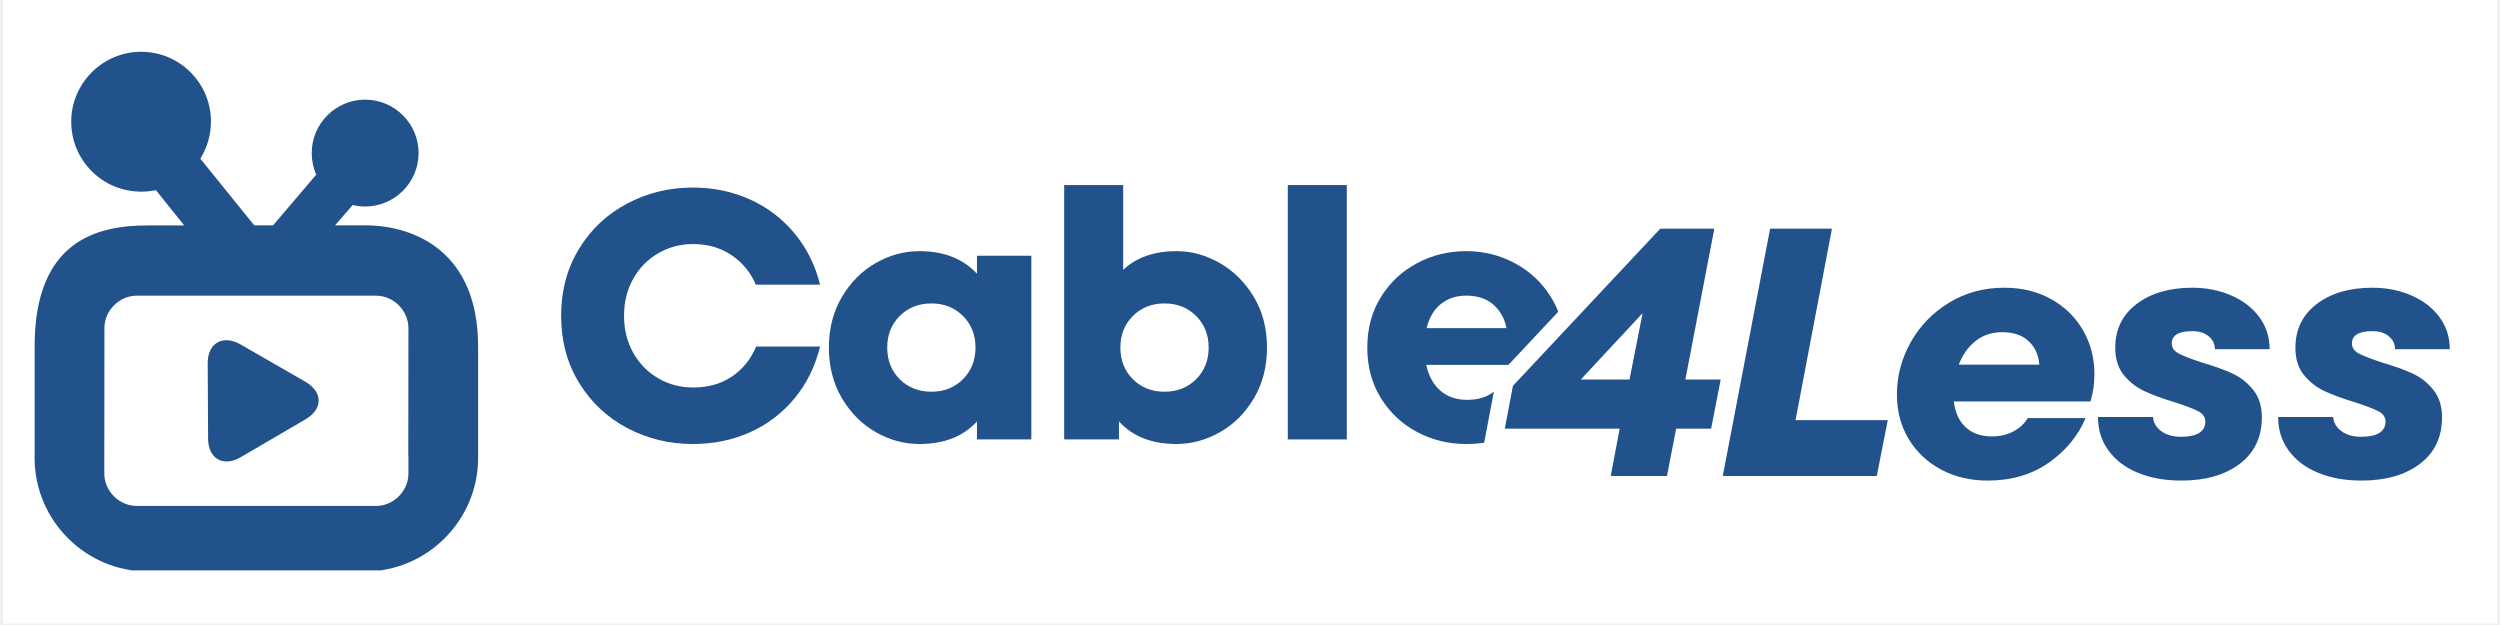
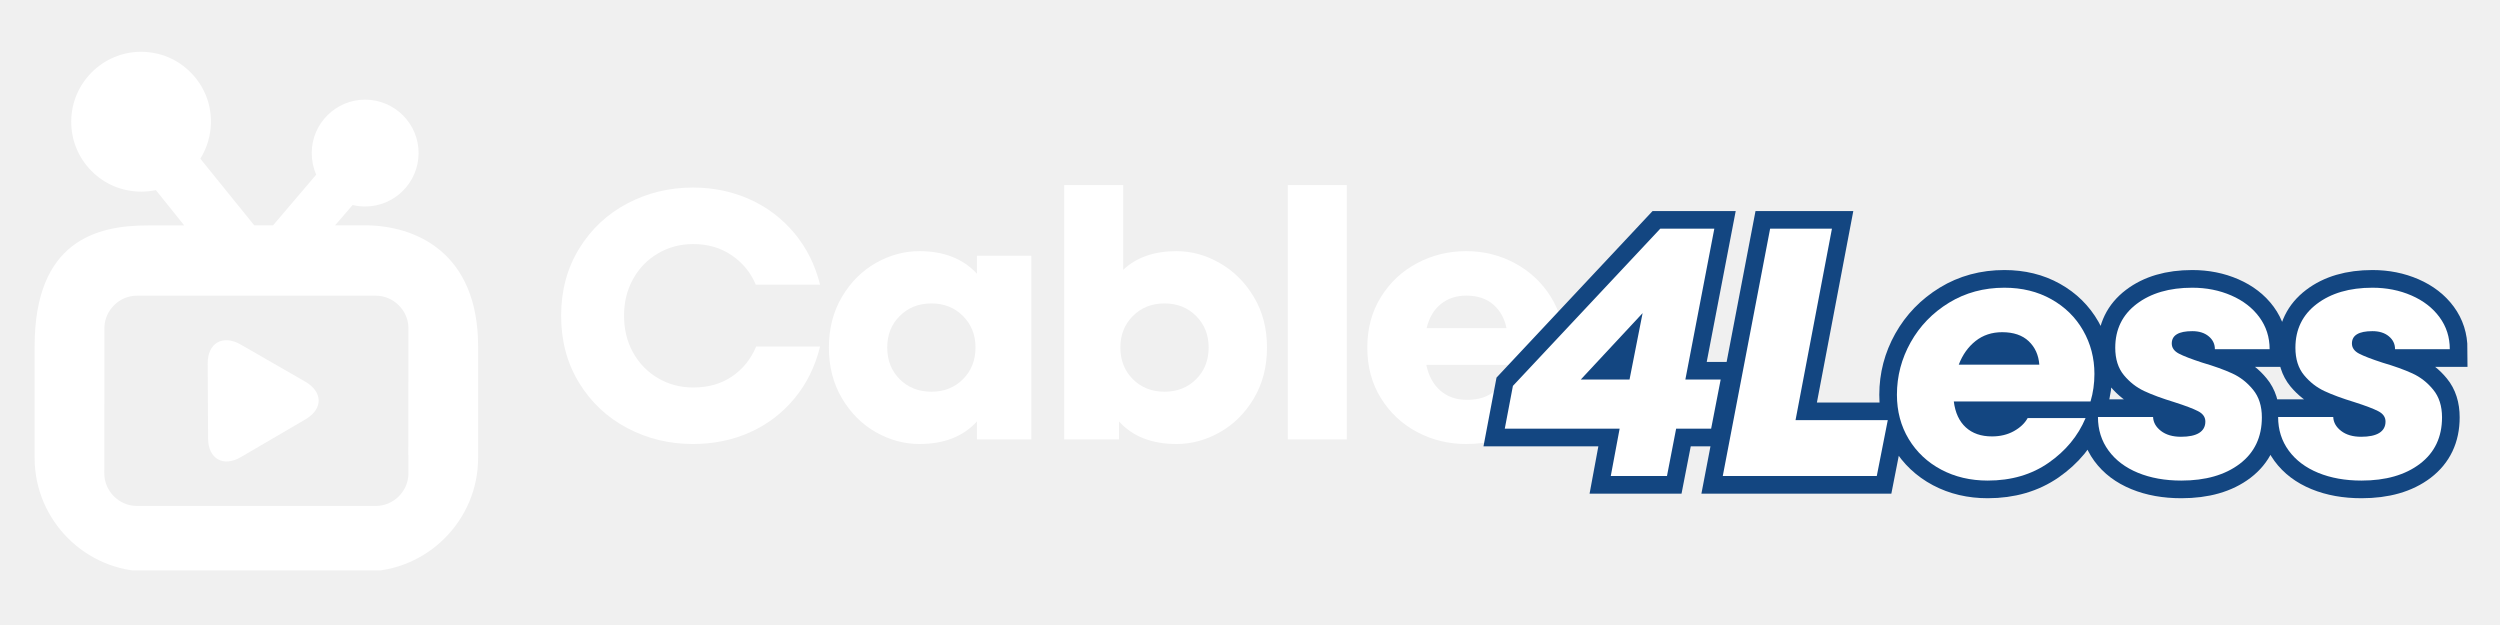
<svg xmlns="http://www.w3.org/2000/svg" width="1000" zoomAndPan="magnify" viewBox="0 0 750 187.5" height="250" preserveAspectRatio="xMidYMid meet" version="1.0">
  <defs>
    <g />
-     <clipPath id="c63afb435c">
-       <path d="M 0.996 0 L 749 0 L 749 187 L 0.996 187 Z M 0.996 0 " clip-rule="nonzero" />
-     </clipPath>
-     <clipPath id="935d953076">
+     <clipPath id="891e58116c">
      <path d="M 10.348 15.535 L 143.492 15.535 L 143.492 171.117 L 10.348 171.117 Z M 10.348 15.535 " clip-rule="nonzero" />
    </clipPath>
-     <clipPath id="d16fb9810a">
+     <clipPath id="6f7578530e">
      <path d="M 391 8 L 749 8 L 749 187 L 391 187 Z M 391 8 " clip-rule="nonzero" />
    </clipPath>
  </defs>
-   <g clip-path="url(#c63afb435c)">
-     <path fill="#ffffff" d="M 0.996 0 L 749.004 0 L 749.004 187 L 0.996 187 Z M 0.996 0 " fill-opacity="1" fill-rule="nonzero" />
-     <path fill="#ffffff" d="M 0.996 0 L 749.004 0 L 749.004 187 L 0.996 187 Z M 0.996 0 " fill-opacity="1" fill-rule="nonzero" />
+   <g clip-path="url(#891e58116c)">
+     <path fill="#ffffff" d="M 109.379 67.59 L 100.527 67.59 L 105.789 61.508 C 106.996 61.793 108.246 61.949 109.551 61.949 C 118.34 61.949 125.52 54.809 125.578 46.016 C 125.637 37.168 118.477 29.93 109.551 29.891 C 100.758 29.891 93.559 37.031 93.523 45.824 C 93.504 48.09 93.965 50.336 94.867 52.391 L 81.93 67.59 L 76.266 67.59 L 60.102 47.609 C 62.137 44.328 63.25 40.527 63.289 36.629 C 63.328 31.023 61.176 25.746 57.242 21.773 C 53.309 17.781 48.066 15.57 42.328 15.535 C 30.848 15.535 21.441 24.883 21.367 36.379 C 21.328 41.984 23.477 47.262 27.414 51.258 C 31.348 55.25 36.609 57.457 42.328 57.496 C 43.824 57.496 45.32 57.34 46.762 57.035 L 55.266 67.629 L 44.422 67.629 C 29.082 67.59 10.387 72.219 10.387 103.91 L 10.387 137.406 C 10.387 156.141 25.703 171.457 44.438 171.457 L 109.379 171.457 C 128.094 171.457 143.43 156.141 143.43 137.406 L 143.43 103.91 C 143.43 75.75 124.715 67.59 109.379 67.59 Z M 112.793 151.781 L 41.023 151.781 C 35.742 151.781 31.289 147.328 31.289 142.051 L 31.328 103.91 L 31.328 98.094 C 31.52 92.969 35.879 88.707 41.023 88.707 L 112.793 88.707 C 118.074 88.707 122.527 93.16 122.527 98.438 L 122.488 136.598 L 122.527 136.598 L 122.527 142.051 C 122.527 147.328 118.074 151.781 112.793 151.781 Z M 112.793 151.781 " fill-opacity="1" fill-rule="nonzero" />
  </g>
-   <g clip-path="url(#935d953076)">
-     <path fill="#21528c" d="M 109.379 67.59 L 100.527 67.59 L 105.789 61.508 C 106.996 61.793 108.246 61.949 109.551 61.949 C 118.34 61.949 125.52 54.809 125.578 46.016 C 125.637 37.168 118.477 29.93 109.551 29.891 C 100.758 29.891 93.559 37.031 93.523 45.824 C 93.504 48.09 93.965 50.336 94.867 52.391 L 81.93 67.59 L 76.266 67.59 L 60.102 47.609 C 62.137 44.328 63.25 40.527 63.289 36.629 C 63.328 31.023 61.176 25.746 57.242 21.773 C 53.309 17.781 48.066 15.57 42.328 15.535 C 30.848 15.535 21.441 24.883 21.367 36.379 C 21.328 41.984 23.477 47.262 27.414 51.258 C 31.348 55.25 36.609 57.457 42.328 57.496 C 43.824 57.496 45.32 57.34 46.762 57.035 L 55.266 67.629 L 44.422 67.629 C 29.082 67.59 10.387 72.219 10.387 103.91 L 10.387 137.406 C 10.387 156.141 25.703 171.457 44.438 171.457 L 109.379 171.457 C 128.094 171.457 143.43 156.141 143.43 137.406 L 143.43 103.91 C 143.43 75.75 124.715 67.59 109.379 67.59 Z M 112.793 151.781 L 41.023 151.781 C 35.742 151.781 31.289 147.328 31.289 142.051 L 31.328 103.91 L 31.328 98.094 C 31.52 92.969 35.879 88.707 41.023 88.707 L 112.793 88.707 C 118.074 88.707 122.527 93.16 122.527 98.438 L 122.488 136.598 L 122.527 136.598 L 122.527 142.051 C 122.527 147.328 118.074 151.781 112.793 151.781 Z M 112.793 151.781 " fill-opacity="1" fill-rule="nonzero" />
-   </g>
-   <path fill="#21528c" d="M 62.426 131.531 C 62.387 125.352 62.348 115.215 62.309 109.035 C 62.273 102.852 66.898 100.301 72.195 103.352 C 77.473 106.422 86.305 111.434 91.582 114.504 C 96.863 117.578 96.977 122.625 91.719 125.754 C 86.457 128.883 77.57 133.988 72.312 137.098 C 67.07 140.227 62.445 137.711 62.426 131.531 Z M 62.426 131.531 " fill-opacity="1" fill-rule="nonzero" />
-   <g fill="#21528c" fill-opacity="1">
+   <path fill="#ffffff" d="M 62.426 131.531 C 62.387 125.352 62.348 115.215 62.309 109.035 C 62.273 102.852 66.898 100.301 72.195 103.352 C 77.473 106.422 86.305 111.434 91.582 114.504 C 96.863 117.578 96.977 122.625 91.719 125.754 C 86.457 128.883 77.57 133.988 72.312 137.098 C 67.07 140.227 62.445 137.711 62.426 131.531 Z M 62.426 131.531 " fill-opacity="1" fill-rule="nonzero" />
+   <g fill="#ffffff" fill-opacity="1">
    <g transform="translate(164.103, 131.8272)">
      <g>
        <path d="M 43.766 1.375 C 36.703 1.375 30.148 -0.211 24.109 -3.391 C 18.066 -6.566 13.242 -11.086 9.641 -16.953 C 6.035 -22.816 4.234 -29.531 4.234 -37.094 C 4.234 -44.656 6.035 -51.367 9.641 -57.234 C 13.242 -63.098 18.066 -67.617 24.109 -70.797 C 30.148 -73.973 36.703 -75.562 43.766 -75.562 C 49.848 -75.562 55.504 -74.395 60.734 -72.062 C 65.961 -69.738 70.43 -66.367 74.141 -61.953 C 77.848 -57.535 80.441 -52.359 81.922 -46.422 L 62.641 -46.422 C 61.086 -50.098 58.664 -53.047 55.375 -55.266 C 52.094 -57.492 48.258 -58.609 43.875 -58.609 C 39.988 -58.609 36.457 -57.672 33.281 -55.797 C 30.102 -53.93 27.613 -51.367 25.812 -48.109 C 24.008 -44.859 23.109 -41.188 23.109 -37.094 C 23.109 -33 24.008 -29.328 25.812 -26.078 C 27.613 -22.828 30.102 -20.266 33.281 -18.391 C 36.457 -16.516 39.988 -15.578 43.875 -15.578 C 48.395 -15.578 52.281 -16.688 55.531 -18.906 C 58.781 -21.133 61.188 -24.125 62.75 -27.875 L 81.922 -27.875 C 80.441 -21.863 77.863 -16.648 74.188 -12.234 C 70.508 -7.816 66.055 -4.441 60.828 -2.109 C 55.609 0.211 49.922 1.375 43.766 1.375 Z M 43.766 1.375 " />
      </g>
    </g>
  </g>
-   <g fill="#21528c" fill-opacity="1">
+   <g fill="#ffffff" fill-opacity="1">
    <g transform="translate(245.4953, 131.8272)">
      <g>
        <path d="M 47.594 -55.109 L 63.906 -55.109 L 63.906 0 L 47.594 0 L 47.594 -5.406 C 43.488 -0.883 37.727 1.375 30.312 1.375 C 25.789 1.375 21.441 0.191 17.266 -2.172 C 13.098 -4.535 9.707 -7.926 7.094 -12.344 C 4.477 -16.758 3.172 -21.832 3.172 -27.562 C 3.172 -33.281 4.477 -38.348 7.094 -42.766 C 9.707 -47.18 13.098 -50.57 17.266 -52.938 C 21.441 -55.301 25.789 -56.484 30.312 -56.484 C 37.656 -56.484 43.414 -54.223 47.594 -49.703 Z M 33.922 -14.312 C 37.734 -14.312 40.891 -15.562 43.391 -18.062 C 45.898 -20.57 47.156 -23.738 47.156 -27.562 C 47.156 -31.375 45.898 -34.531 43.391 -37.031 C 40.891 -39.539 37.734 -40.797 33.922 -40.797 C 30.098 -40.797 26.93 -39.539 24.422 -37.031 C 21.922 -34.531 20.672 -31.375 20.672 -27.562 C 20.672 -23.738 21.922 -20.57 24.422 -18.062 C 26.93 -15.562 30.098 -14.312 33.922 -14.312 Z M 33.922 -14.312 " />
      </g>
    </g>
  </g>
-   <g fill="#21528c" fill-opacity="1">
+   <g fill="#ffffff" fill-opacity="1">
    <g transform="translate(312.0504, 131.8272)">
      <g>
        <path d="M 40.906 -56.484 C 45.426 -56.484 49.77 -55.281 53.938 -52.875 C 58.113 -50.477 61.508 -47.086 64.125 -42.703 C 66.738 -38.328 68.047 -33.281 68.047 -27.562 C 68.047 -21.832 66.738 -16.758 64.125 -12.344 C 61.508 -7.926 58.113 -4.535 53.938 -2.172 C 49.77 0.191 45.426 1.375 40.906 1.375 C 33.488 1.375 27.734 -0.883 23.641 -5.406 L 23.641 0 L 7.203 0 L 7.203 -76.312 L 24.906 -76.312 L 24.906 -50.875 C 28.863 -54.613 34.195 -56.484 40.906 -56.484 Z M 37.312 -14.312 C 41.125 -14.312 44.281 -15.562 46.781 -18.062 C 49.289 -20.57 50.547 -23.738 50.547 -27.562 C 50.547 -31.375 49.289 -34.531 46.781 -37.031 C 44.281 -39.539 41.125 -40.797 37.312 -40.797 C 33.488 -40.797 30.32 -39.539 27.812 -37.031 C 25.312 -34.531 24.062 -31.375 24.062 -27.562 C 24.062 -23.738 25.312 -20.57 27.812 -18.062 C 30.32 -15.562 33.488 -14.312 37.312 -14.312 Z M 37.312 -14.312 " />
      </g>
    </g>
  </g>
-   <g fill="#21528c" fill-opacity="1">
+   <g fill="#ffffff" fill-opacity="1">
    <g transform="translate(379.1353, 131.8272)">
      <g>
        <path d="M 24.906 0 L 7.203 0 L 7.203 -76.312 L 24.906 -76.312 Z M 24.906 0 " />
      </g>
    </g>
  </g>
-   <g fill="#21528c" fill-opacity="1">
+   <g fill="#ffffff" fill-opacity="1">
    <g transform="translate(407.2193, 131.8272)">
      <g>
        <path d="M 32.641 -56.484 C 37.867 -56.484 42.727 -55.281 47.219 -52.875 C 51.707 -50.477 55.312 -47.109 58.031 -42.766 C 60.75 -38.422 62.109 -33.492 62.109 -27.984 C 62.109 -26.359 61.93 -24.484 61.578 -22.359 L 20.672 -22.359 C 21.379 -19.035 22.789 -16.457 24.906 -14.625 C 27.02 -12.789 29.672 -11.875 32.859 -11.875 C 35.398 -11.875 37.535 -12.332 39.266 -13.25 C 40.992 -14.164 42.461 -15.539 43.672 -17.375 L 60.516 -17.375 C 58.461 -11.801 55.035 -7.281 50.234 -3.812 C 45.43 -0.352 39.566 1.375 32.641 1.375 C 27.336 1.375 22.426 0.176 17.906 -2.219 C 13.383 -4.625 9.766 -8.016 7.047 -12.391 C 4.328 -16.773 2.969 -21.832 2.969 -27.562 C 2.969 -33.281 4.328 -38.328 7.047 -42.703 C 9.766 -47.086 13.383 -50.477 17.906 -52.875 C 22.426 -55.281 27.336 -56.484 32.641 -56.484 Z M 32.641 -43.141 C 29.672 -43.141 27.145 -42.305 25.062 -40.641 C 22.977 -38.984 21.547 -36.566 20.766 -33.391 L 44.719 -33.391 C 44.156 -36.285 42.848 -38.633 40.797 -40.438 C 38.754 -42.238 36.035 -43.141 32.641 -43.141 Z M 32.641 -43.141 " />
      </g>
    </g>
  </g>
-   <g clip-path="url(#d16fb9810a)">
-     <path stroke-linecap="butt" transform="matrix(2.181661, 0, 0, 2.181661, 452.6086, 33.71511)" fill="none" stroke-linejoin="miter" d="M 24.29 36.741 L 29.153 36.741 L 27.835 43.489 L 23.033 43.489 L 21.764 49.999 L 14.043 49.999 L 15.252 43.489 L -0.533 43.489 L 0.58 37.618 L 20.838 15.996 L 28.276 15.996 Z M 18.407 27.607 L 9.916 36.741 L 16.616 36.741 Z M 50.619 49.999 L 29.438 49.999 L 35.948 15.996 L 44.453 15.996 L 39.447 42.327 L 52.125 42.327 Z M 68.157 24.109 C 70.585 24.109 72.736 24.635 74.61 25.686 C 76.492 26.737 77.949 28.173 78.986 29.992 C 80.021 31.803 80.54 33.79 80.54 35.957 C 80.54 37.285 80.361 38.551 80.007 39.752 L 61.207 39.752 C 61.405 41.303 61.955 42.492 62.856 43.323 C 63.765 44.144 64.963 44.556 66.449 44.556 C 67.588 44.556 68.592 44.315 69.463 43.833 C 70.34 43.342 70.972 42.741 71.36 42.03 L 79.33 42.03 C 78.293 44.497 76.601 46.549 74.254 48.186 C 71.905 49.815 69.11 50.628 65.869 50.628 C 63.504 50.628 61.373 50.127 59.475 49.122 C 57.586 48.118 56.1 46.719 55.017 44.923 C 53.934 43.129 53.391 41.097 53.391 38.827 C 53.391 36.266 54.02 33.862 55.276 31.616 C 56.542 29.362 58.297 27.548 60.542 26.173 C 62.797 24.796 65.335 24.109 68.157 24.109 Z M 67.86 30.229 C 66.438 30.229 65.216 30.635 64.197 31.45 C 63.176 32.257 62.404 33.341 61.883 34.7 L 72.961 34.7 C 72.866 33.371 72.379 32.297 71.502 31.475 C 70.632 30.644 69.418 30.229 67.86 30.229 Z M 92.497 50.628 C 90.259 50.628 88.275 50.273 86.544 49.561 C 84.811 48.85 83.459 47.829 82.487 46.501 C 81.514 45.172 81.027 43.634 81.027 41.887 L 88.607 41.887 C 88.639 42.632 89.002 43.271 89.699 43.81 C 90.393 44.338 91.307 44.603 92.438 44.603 C 93.545 44.603 94.379 44.426 94.939 44.069 C 95.509 43.715 95.794 43.196 95.794 42.517 C 95.794 41.899 95.462 41.421 94.798 41.081 C 94.134 40.741 93.042 40.331 91.525 39.847 C 89.84 39.326 88.46 38.816 87.385 38.318 C 86.318 37.812 85.389 37.085 84.598 36.136 C 83.808 35.178 83.412 33.921 83.412 32.363 C 83.412 29.842 84.388 27.837 86.342 26.351 C 88.302 24.856 90.855 24.109 94.003 24.109 C 95.94 24.109 97.727 24.465 99.364 25.176 C 101 25.889 102.289 26.884 103.231 28.164 C 104.171 29.446 104.642 30.913 104.642 32.565 L 97.111 32.565 C 97.111 31.846 96.827 31.253 96.257 30.786 C 95.688 30.32 94.936 30.087 94.003 30.087 C 92.121 30.087 91.181 30.651 91.181 31.783 C 91.181 32.368 91.505 32.83 92.153 33.171 C 92.802 33.511 93.869 33.921 95.355 34.404 C 97.008 34.893 98.384 35.393 99.482 35.897 C 100.59 36.397 101.546 37.14 102.352 38.128 C 103.16 39.108 103.563 40.377 103.563 41.935 C 103.563 44.655 102.551 46.785 100.526 48.327 C 98.503 49.862 95.826 50.628 92.497 50.628 Z M 117.271 50.628 C 115.034 50.628 113.049 50.273 111.317 49.561 C 109.586 48.85 108.234 47.829 107.262 46.501 C 106.289 45.172 105.802 43.634 105.802 41.887 L 113.382 41.887 C 113.412 42.632 113.777 43.271 114.472 43.81 C 115.168 44.338 116.082 44.603 117.211 44.603 C 118.32 44.603 119.152 44.426 119.715 44.069 C 120.284 43.715 120.569 43.196 120.569 42.517 C 120.569 41.899 120.236 41.421 119.571 41.081 C 118.909 40.741 117.817 40.331 116.298 39.847 C 114.615 39.326 113.235 38.816 112.159 38.318 C 111.092 37.812 110.162 37.085 109.373 36.136 C 108.581 35.178 108.186 33.921 108.186 32.363 C 108.186 29.842 109.163 27.837 111.117 26.351 C 113.077 24.856 115.63 24.109 118.778 24.109 C 120.715 24.109 122.502 24.465 124.139 25.176 C 125.775 25.889 127.065 26.884 128.005 28.164 C 128.946 29.446 129.415 30.913 129.415 32.565 L 121.885 32.565 C 121.885 31.846 121.6 31.253 121.031 30.786 C 120.461 30.32 119.711 30.087 118.778 30.087 C 116.896 30.087 115.955 30.651 115.955 31.783 C 115.955 32.368 116.279 32.83 116.927 33.171 C 117.575 33.511 118.644 33.921 120.13 34.404 C 121.783 34.893 123.158 35.393 124.257 35.897 C 125.364 36.397 126.321 37.14 127.127 38.128 C 127.933 39.108 128.338 40.377 128.338 41.935 C 128.338 44.655 127.324 46.785 125.301 48.327 C 123.276 49.862 120.601 50.628 117.271 50.628 Z M 117.271 50.628 " stroke="#ffffff" stroke-width="4.859" stroke-opacity="1" stroke-miterlimit="4" />
+   <g clip-path="url(#6f7578530e)">
+     <path stroke-linecap="butt" transform="matrix(2.181661, 0, 0, 2.181661, 452.6086, 33.71511)" fill="none" stroke-linejoin="miter" d="M 24.29 36.741 L 29.153 36.741 L 27.835 43.489 L 23.033 43.489 L 21.764 49.999 L 14.043 49.999 L 15.252 43.489 L -0.533 43.489 L 0.58 37.618 L 20.838 15.996 L 28.276 15.996 Z M 18.407 27.607 L 9.916 36.741 L 16.616 36.741 Z M 50.619 49.999 L 29.438 49.999 L 35.948 15.996 L 44.453 15.996 L 39.447 42.327 L 52.125 42.327 Z M 68.157 24.109 C 70.585 24.109 72.736 24.635 74.61 25.686 C 76.492 26.737 77.949 28.173 78.986 29.992 C 80.021 31.803 80.54 33.79 80.54 35.957 C 80.54 37.285 80.361 38.551 80.007 39.752 L 61.207 39.752 C 61.405 41.303 61.955 42.492 62.856 43.323 C 63.765 44.144 64.963 44.556 66.449 44.556 C 67.588 44.556 68.592 44.315 69.463 43.833 C 70.34 43.342 70.972 42.741 71.36 42.03 L 79.33 42.03 C 78.293 44.497 76.601 46.549 74.254 48.186 C 71.905 49.815 69.11 50.628 65.869 50.628 C 63.504 50.628 61.373 50.127 59.475 49.122 C 57.586 48.118 56.1 46.719 55.017 44.923 C 53.934 43.129 53.391 41.097 53.391 38.827 C 53.391 36.266 54.02 33.862 55.276 31.616 C 56.542 29.362 58.297 27.548 60.542 26.173 C 62.797 24.796 65.335 24.109 68.157 24.109 Z M 67.86 30.229 C 66.438 30.229 65.216 30.635 64.197 31.45 C 63.176 32.257 62.404 33.341 61.883 34.7 L 72.961 34.7 C 72.866 33.371 72.379 32.297 71.502 31.475 C 70.632 30.644 69.418 30.229 67.86 30.229 Z M 92.497 50.628 C 90.259 50.628 88.275 50.273 86.544 49.561 C 84.811 48.85 83.459 47.829 82.487 46.501 C 81.514 45.172 81.027 43.634 81.027 41.887 L 88.607 41.887 C 88.639 42.632 89.002 43.271 89.699 43.81 C 90.393 44.338 91.307 44.603 92.438 44.603 C 93.545 44.603 94.379 44.426 94.939 44.069 C 95.509 43.715 95.794 43.196 95.794 42.517 C 95.794 41.899 95.462 41.421 94.798 41.081 C 94.134 40.741 93.042 40.331 91.525 39.847 C 89.84 39.326 88.46 38.816 87.385 38.318 C 86.318 37.812 85.389 37.085 84.598 36.136 C 83.808 35.178 83.412 33.921 83.412 32.363 C 83.412 29.842 84.388 27.837 86.342 26.351 C 88.302 24.856 90.855 24.109 94.003 24.109 C 95.94 24.109 97.727 24.465 99.364 25.176 C 101 25.889 102.289 26.884 103.231 28.164 C 104.171 29.446 104.642 30.913 104.642 32.565 L 97.111 32.565 C 97.111 31.846 96.827 31.253 96.257 30.786 C 95.688 30.32 94.936 30.087 94.003 30.087 C 92.121 30.087 91.181 30.651 91.181 31.783 C 91.181 32.368 91.505 32.83 92.153 33.171 C 92.802 33.511 93.869 33.921 95.355 34.404 C 97.008 34.893 98.384 35.393 99.482 35.897 C 100.59 36.397 101.546 37.14 102.352 38.128 C 103.16 39.108 103.563 40.377 103.563 41.935 C 103.563 44.655 102.551 46.785 100.526 48.327 C 98.503 49.862 95.826 50.628 92.497 50.628 Z M 117.271 50.628 C 115.034 50.628 113.049 50.273 111.317 49.561 C 109.586 48.85 108.234 47.829 107.262 46.501 C 106.289 45.172 105.802 43.634 105.802 41.887 L 113.382 41.887 C 113.412 42.632 113.777 43.271 114.472 43.81 C 115.168 44.338 116.082 44.603 117.211 44.603 C 118.32 44.603 119.152 44.426 119.715 44.069 C 120.284 43.715 120.569 43.196 120.569 42.517 C 120.569 41.899 120.236 41.421 119.571 41.081 C 118.909 40.741 117.817 40.331 116.298 39.847 C 114.615 39.326 113.235 38.816 112.159 38.318 C 111.092 37.812 110.162 37.085 109.373 36.136 C 108.581 35.178 108.186 33.921 108.186 32.363 C 108.186 29.842 109.163 27.837 111.117 26.351 C 113.077 24.856 115.63 24.109 118.778 24.109 C 120.715 24.109 122.502 24.465 124.139 25.176 C 125.775 25.889 127.065 26.884 128.005 28.164 C 128.946 29.446 129.415 30.913 129.415 32.565 L 121.885 32.565 C 121.885 31.846 121.6 31.253 121.031 30.786 C 120.461 30.32 119.711 30.087 118.778 30.087 C 116.896 30.087 115.955 30.651 115.955 31.783 C 115.955 32.368 116.279 32.83 116.927 33.171 C 117.575 33.511 118.644 33.921 120.13 34.404 C 121.783 34.893 123.158 35.393 124.257 35.897 C 125.364 36.397 126.321 37.14 127.127 38.128 C 127.933 39.108 128.338 40.377 128.338 41.935 C 128.338 44.655 127.324 46.785 125.301 48.327 C 123.276 49.862 120.601 50.628 117.271 50.628 Z M 117.271 50.628 " stroke="#134681" stroke-width="4.859" stroke-opacity="1" stroke-miterlimit="4" />
  </g>
-   <g fill="#21528c" fill-opacity="1">
+   <g fill="#ffffff" fill-opacity="1">
    <g transform="translate(452.6086, 142.7982)">
      <g>
        <path d="M 53 -28.938 L 63.594 -28.938 L 60.734 -14.203 L 50.234 -14.203 L 47.484 0 L 30.625 0 L 33.281 -14.203 L -1.172 -14.203 L 1.266 -27.031 L 45.469 -74.188 L 61.688 -74.188 Z M 40.172 -48.859 L 21.625 -28.938 L 36.25 -28.938 Z M 40.172 -48.859 " />
      </g>
    </g>
  </g>
-   <g fill="#21528c" fill-opacity="1">
+   <g fill="#ffffff" fill-opacity="1">
    <g transform="translate(513.4407, 142.7982)">
      <g>
        <path d="M 49.594 0 L 3.391 0 L 17.594 -74.188 L 36.141 -74.188 L 25.219 -16.75 L 52.891 -16.75 Z M 49.594 0 " />
      </g>
    </g>
  </g>
-   <g fill="#21528c" fill-opacity="1">
+   <g fill="#ffffff" fill-opacity="1">
    <g transform="translate(566.2182, 142.7982)">
      <g>
        <path d="M 35.078 -56.484 C 40.379 -56.484 45.078 -55.332 49.172 -53.031 C 53.273 -50.738 56.457 -47.613 58.719 -43.656 C 60.977 -39.707 62.109 -35.363 62.109 -30.625 C 62.109 -27.727 61.719 -24.973 60.938 -22.359 L 19.922 -22.359 C 20.348 -18.973 21.551 -16.379 23.531 -14.578 C 25.508 -12.773 28.125 -11.875 31.375 -11.875 C 33.844 -11.875 36.031 -12.398 37.938 -13.453 C 39.844 -14.516 41.223 -15.82 42.078 -17.375 L 59.453 -17.375 C 57.191 -12.008 53.5 -7.539 48.375 -3.969 C 43.258 -0.406 37.164 1.375 30.094 1.375 C 24.938 1.375 20.289 0.281 16.156 -1.906 C 12.031 -4.094 8.781 -7.145 6.406 -11.062 C 4.039 -14.988 2.859 -19.426 2.859 -24.375 C 2.859 -29.957 4.234 -35.203 6.984 -40.109 C 9.742 -45.023 13.578 -48.984 18.484 -51.984 C 23.398 -54.984 28.93 -56.484 35.078 -56.484 Z M 34.438 -43.141 C 31.332 -43.141 28.664 -42.254 26.438 -40.484 C 24.219 -38.723 22.539 -36.359 21.406 -33.391 L 45.578 -33.391 C 45.359 -36.285 44.297 -38.633 42.391 -40.438 C 40.484 -42.238 37.832 -43.141 34.438 -43.141 Z M 34.438 -43.141 " />
      </g>
    </g>
  </g>
-   <g fill="#21528c" fill-opacity="1">
+   <g fill="#ffffff" fill-opacity="1">
    <g transform="translate(627.2623, 142.7982)">
      <g>
        <path d="M 27.125 1.375 C 22.25 1.375 17.922 0.598 14.141 -0.953 C 10.367 -2.504 7.422 -4.727 5.297 -7.625 C 3.18 -10.52 2.125 -13.879 2.125 -17.703 L 18.656 -17.703 C 18.727 -16.078 19.52 -14.68 21.031 -13.516 C 22.551 -12.348 24.551 -11.766 27.031 -11.766 C 29.426 -11.766 31.242 -12.148 32.484 -12.922 C 33.723 -13.703 34.344 -14.836 34.344 -16.328 C 34.344 -17.66 33.617 -18.695 32.172 -19.438 C 30.723 -20.188 28.336 -21.094 25.016 -22.156 C 21.336 -23.281 18.332 -24.391 16 -25.484 C 13.664 -26.578 11.633 -28.164 9.906 -30.25 C 8.176 -32.344 7.312 -35.082 7.312 -38.469 C 7.312 -43.977 9.445 -48.359 13.719 -51.609 C 18 -54.859 23.566 -56.484 30.422 -56.484 C 34.66 -56.484 38.562 -55.707 42.125 -54.156 C 45.695 -52.602 48.504 -50.43 50.547 -47.641 C 52.598 -44.848 53.625 -41.648 53.625 -38.047 L 37.203 -38.047 C 37.203 -39.598 36.582 -40.883 35.344 -41.906 C 34.102 -42.938 32.461 -43.453 30.422 -43.453 C 26.316 -43.453 24.266 -42.219 24.266 -39.75 C 24.266 -38.477 24.973 -37.469 26.391 -36.719 C 27.805 -35.977 30.141 -35.078 33.391 -34.016 C 36.992 -32.961 39.992 -31.883 42.391 -30.781 C 44.797 -29.688 46.879 -28.062 48.641 -25.906 C 50.41 -23.758 51.297 -20.988 51.297 -17.594 C 51.297 -11.656 49.086 -7.008 44.672 -3.656 C 40.254 -0.301 34.406 1.375 27.125 1.375 Z M 27.125 1.375 " />
      </g>
    </g>
  </g>
-   <g fill="#21528c" fill-opacity="1">
+   <g fill="#ffffff" fill-opacity="1">
    <g transform="translate(681.3116, 142.7982)">
      <g>
        <path d="M 27.125 1.375 C 22.25 1.375 17.922 0.598 14.141 -0.953 C 10.367 -2.504 7.422 -4.727 5.297 -7.625 C 3.18 -10.52 2.125 -13.879 2.125 -17.703 L 18.656 -17.703 C 18.727 -16.078 19.52 -14.68 21.031 -13.516 C 22.551 -12.348 24.551 -11.766 27.031 -11.766 C 29.426 -11.766 31.242 -12.148 32.484 -12.922 C 33.723 -13.703 34.344 -14.836 34.344 -16.328 C 34.344 -17.66 33.617 -18.695 32.172 -19.438 C 30.723 -20.188 28.336 -21.094 25.016 -22.156 C 21.336 -23.281 18.332 -24.391 16 -25.484 C 13.664 -26.578 11.633 -28.164 9.906 -30.25 C 8.176 -32.344 7.312 -35.082 7.312 -38.469 C 7.312 -43.977 9.445 -48.359 13.719 -51.609 C 18 -54.859 23.566 -56.484 30.422 -56.484 C 34.66 -56.484 38.562 -55.707 42.125 -54.156 C 45.695 -52.602 48.504 -50.43 50.547 -47.641 C 52.598 -44.848 53.625 -41.648 53.625 -38.047 L 37.203 -38.047 C 37.203 -39.598 36.582 -40.883 35.344 -41.906 C 34.102 -42.938 32.461 -43.453 30.422 -43.453 C 26.316 -43.453 24.266 -42.219 24.266 -39.75 C 24.266 -38.477 24.973 -37.469 26.391 -36.719 C 27.805 -35.977 30.141 -35.078 33.391 -34.016 C 36.992 -32.961 39.992 -31.883 42.391 -30.781 C 44.797 -29.688 46.879 -28.062 48.641 -25.906 C 50.41 -23.758 51.297 -20.988 51.297 -17.594 C 51.297 -11.656 49.086 -7.008 44.672 -3.656 C 40.254 -0.301 34.406 1.375 27.125 1.375 Z M 27.125 1.375 " />
      </g>
    </g>
  </g>
</svg>
